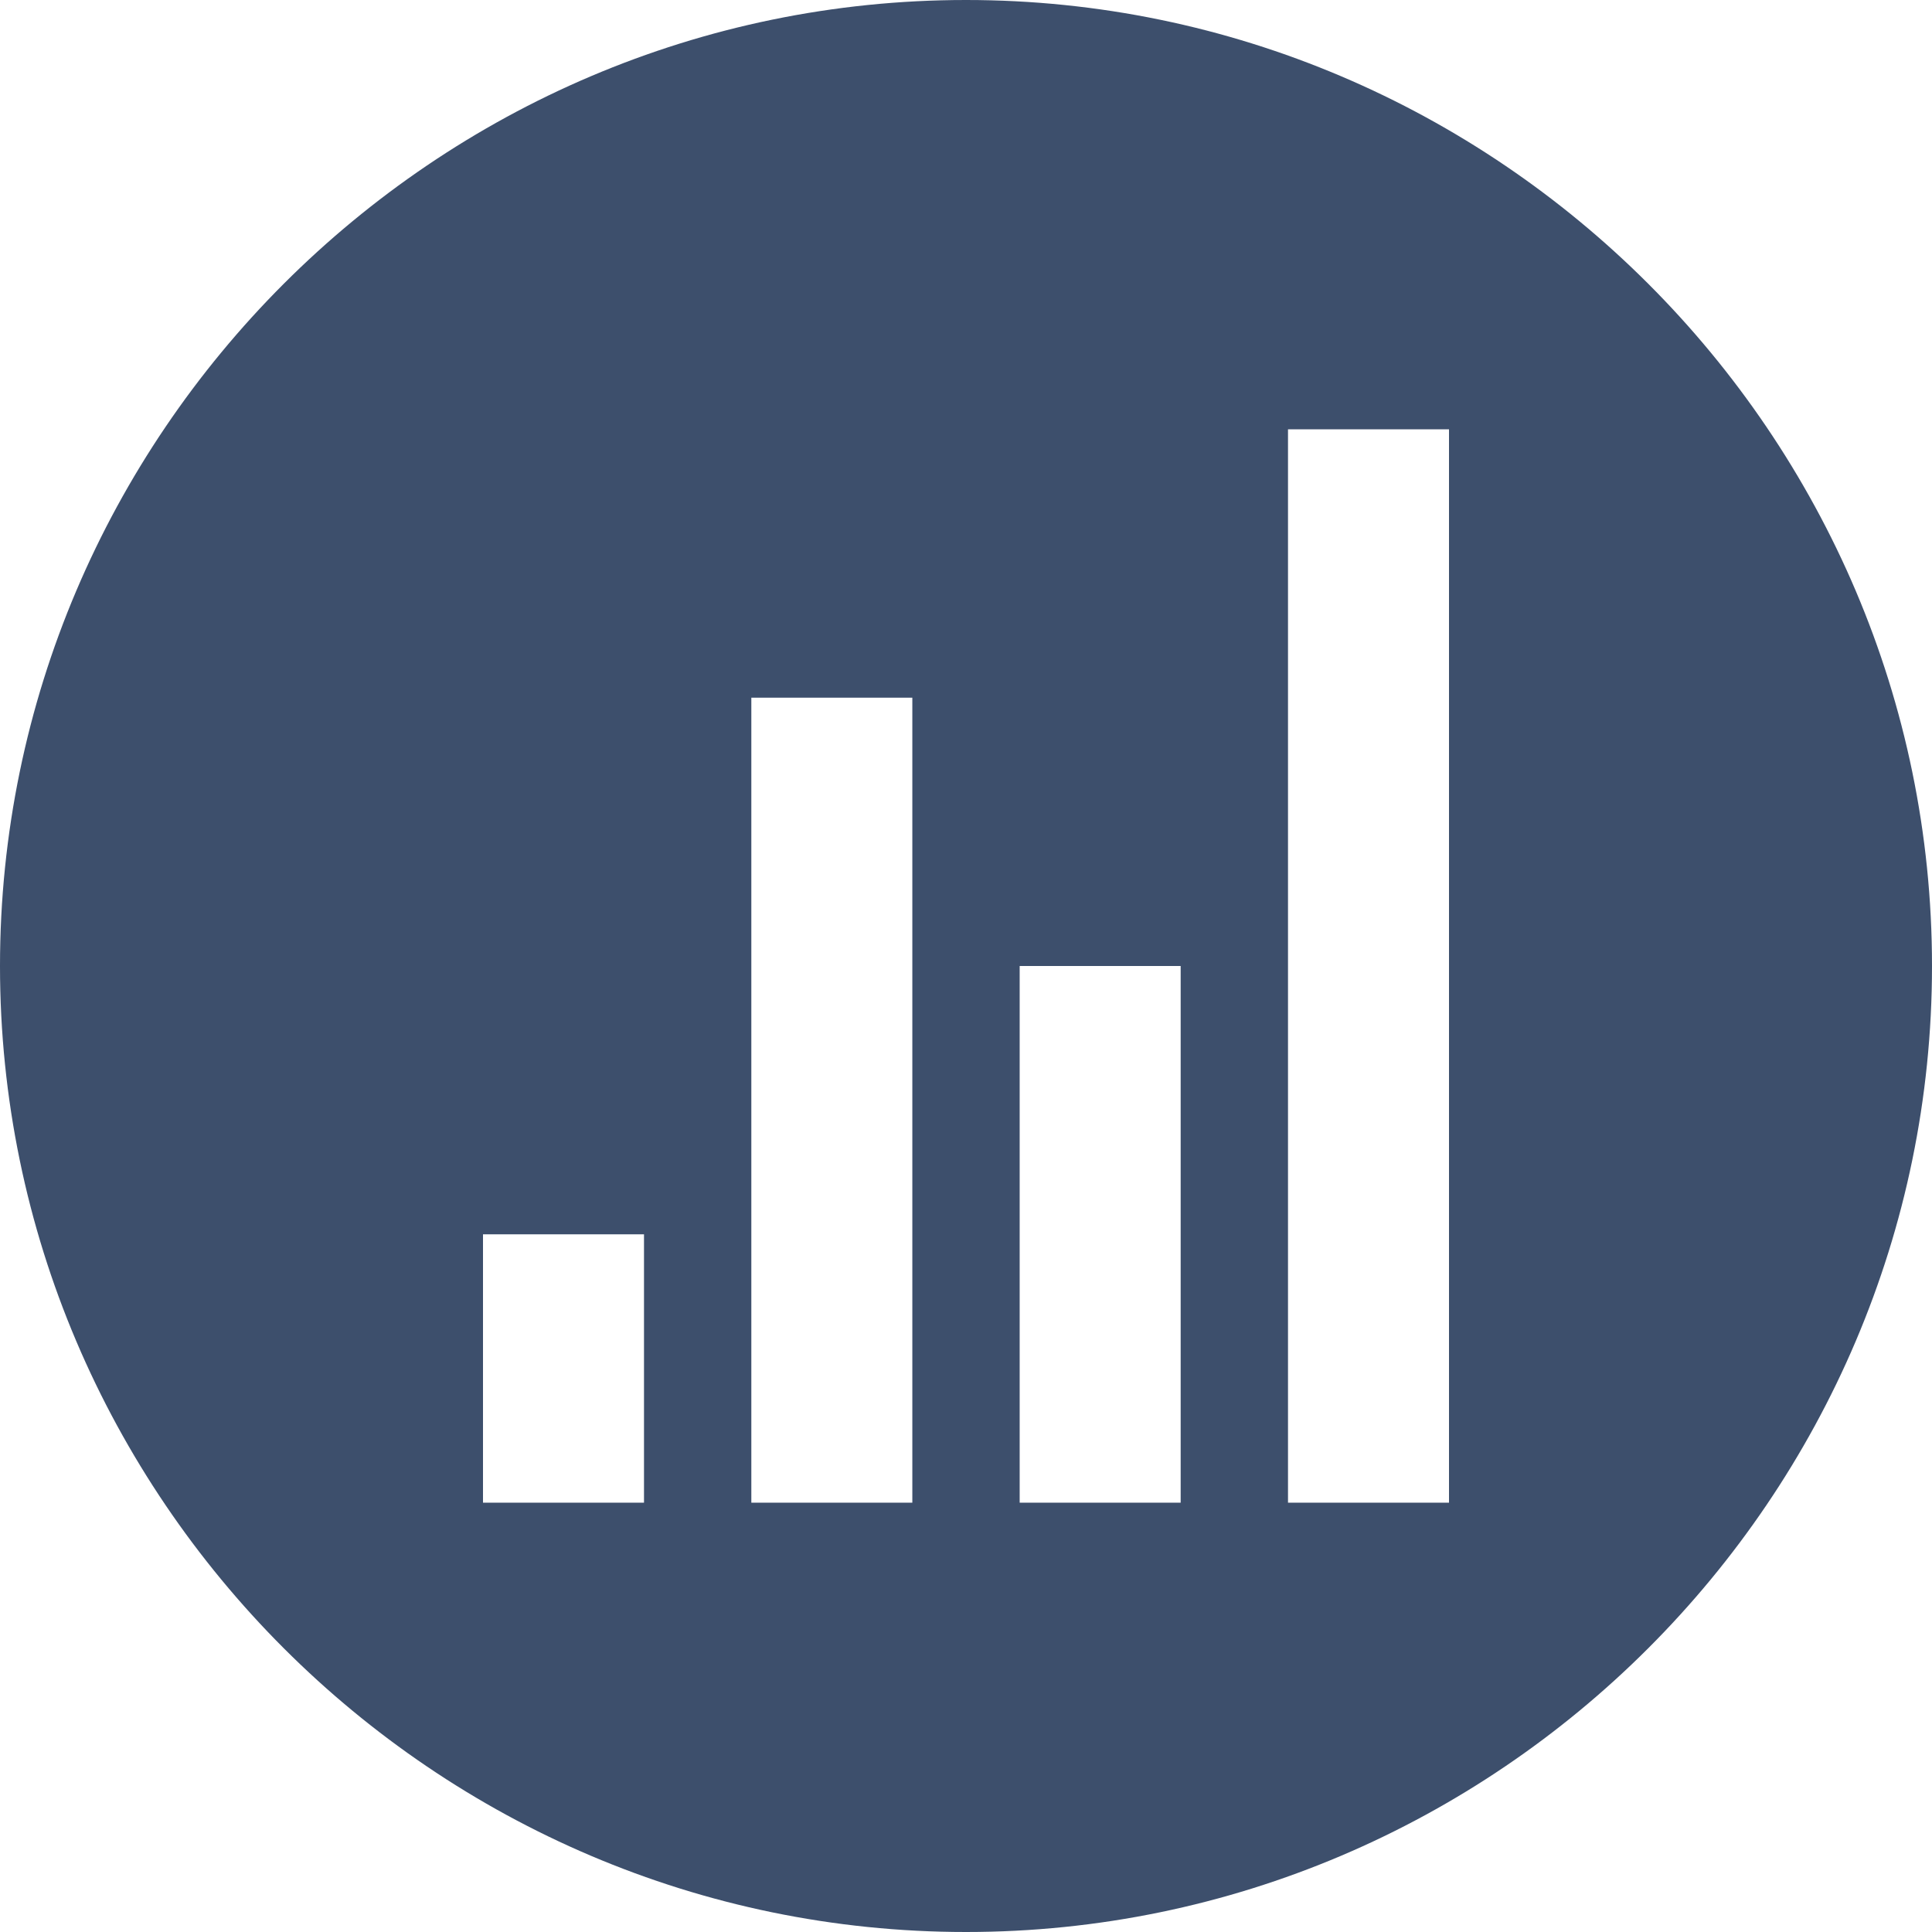
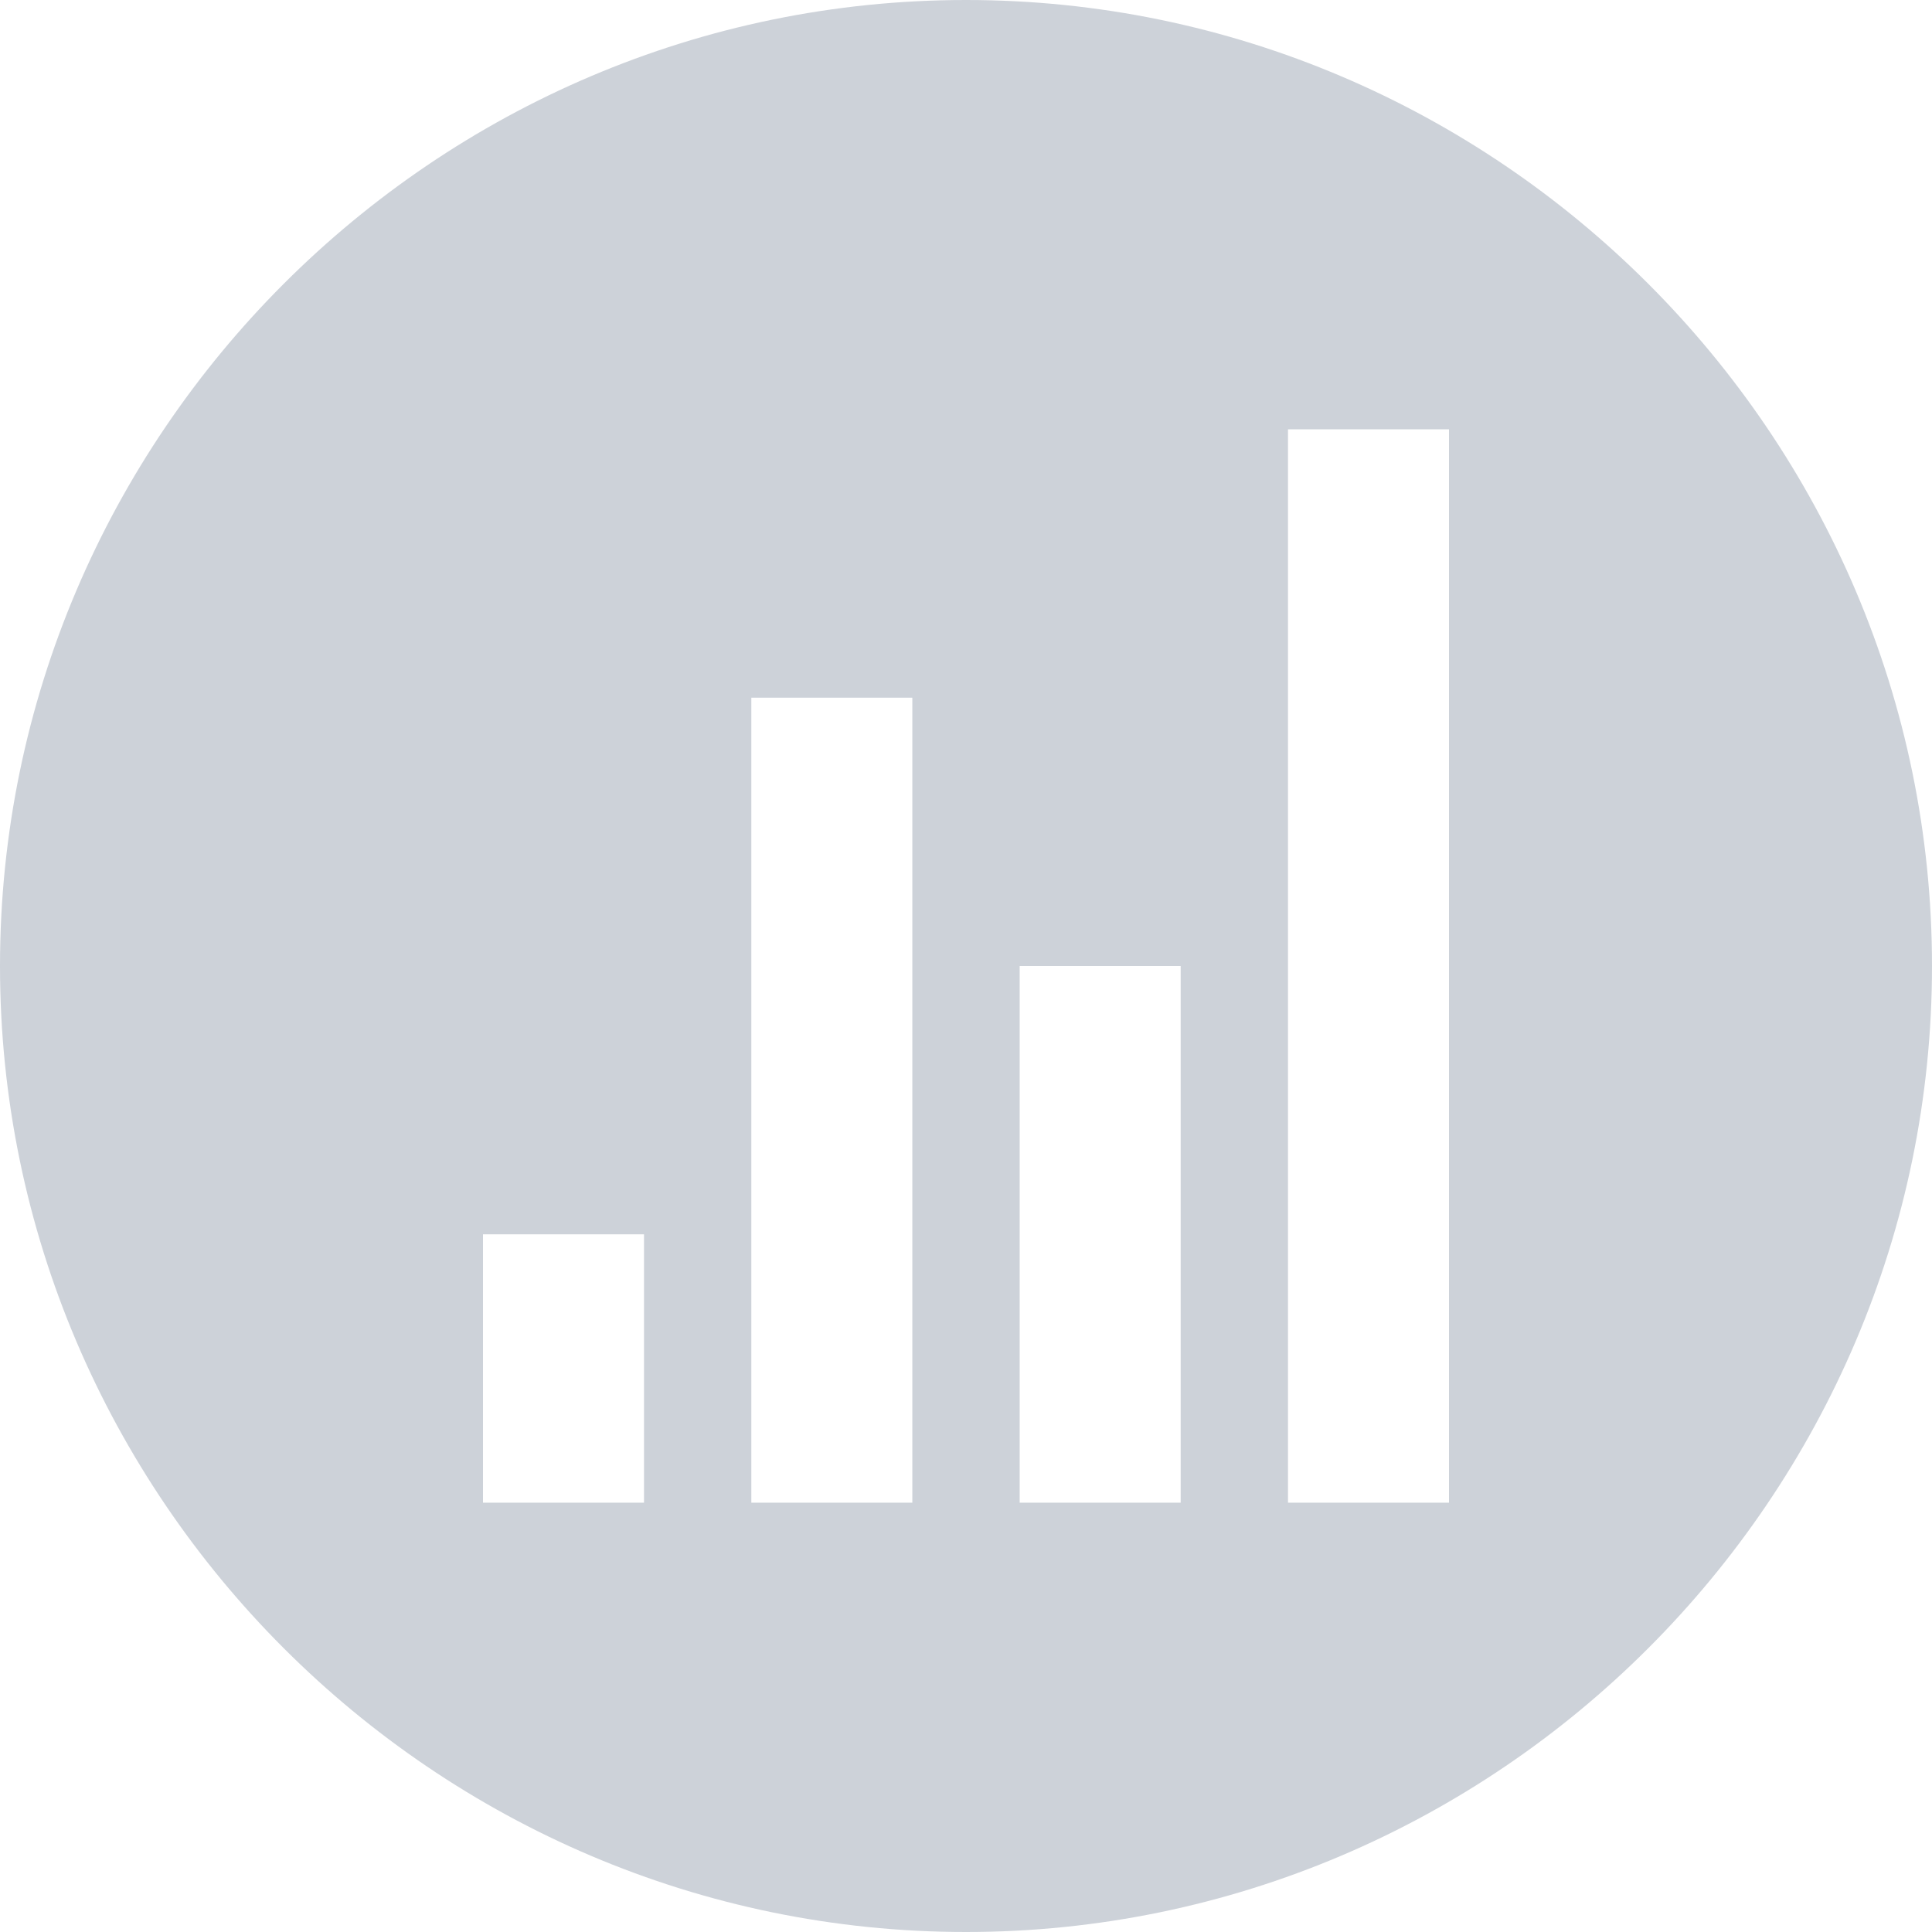
<svg xmlns="http://www.w3.org/2000/svg" version="1.1" id="Слой_1" x="0px" y="0px" viewBox="0 0 36 36" style="enable-background:new 0 0 36 36;" xml:space="preserve">
  <style type="text/css">
- 	.st0{fill:#3d4f6c;}
+ 	.st0{fill:#cdd2d9;}
</style>
  <g>
    <path class="st0" d="M18,0C8.1,0,0,8.1,0,18c0,9.9,8.1,18,18,18s18-8.1,18-18C36,8.1,27.9,0,18,0z M12,28H9v-5h3V28z M17,28h-3V13   h3V28z M22,28h-3V18h3V28z M27,28h-3V8h3V28z" />
  </g>
</svg>
